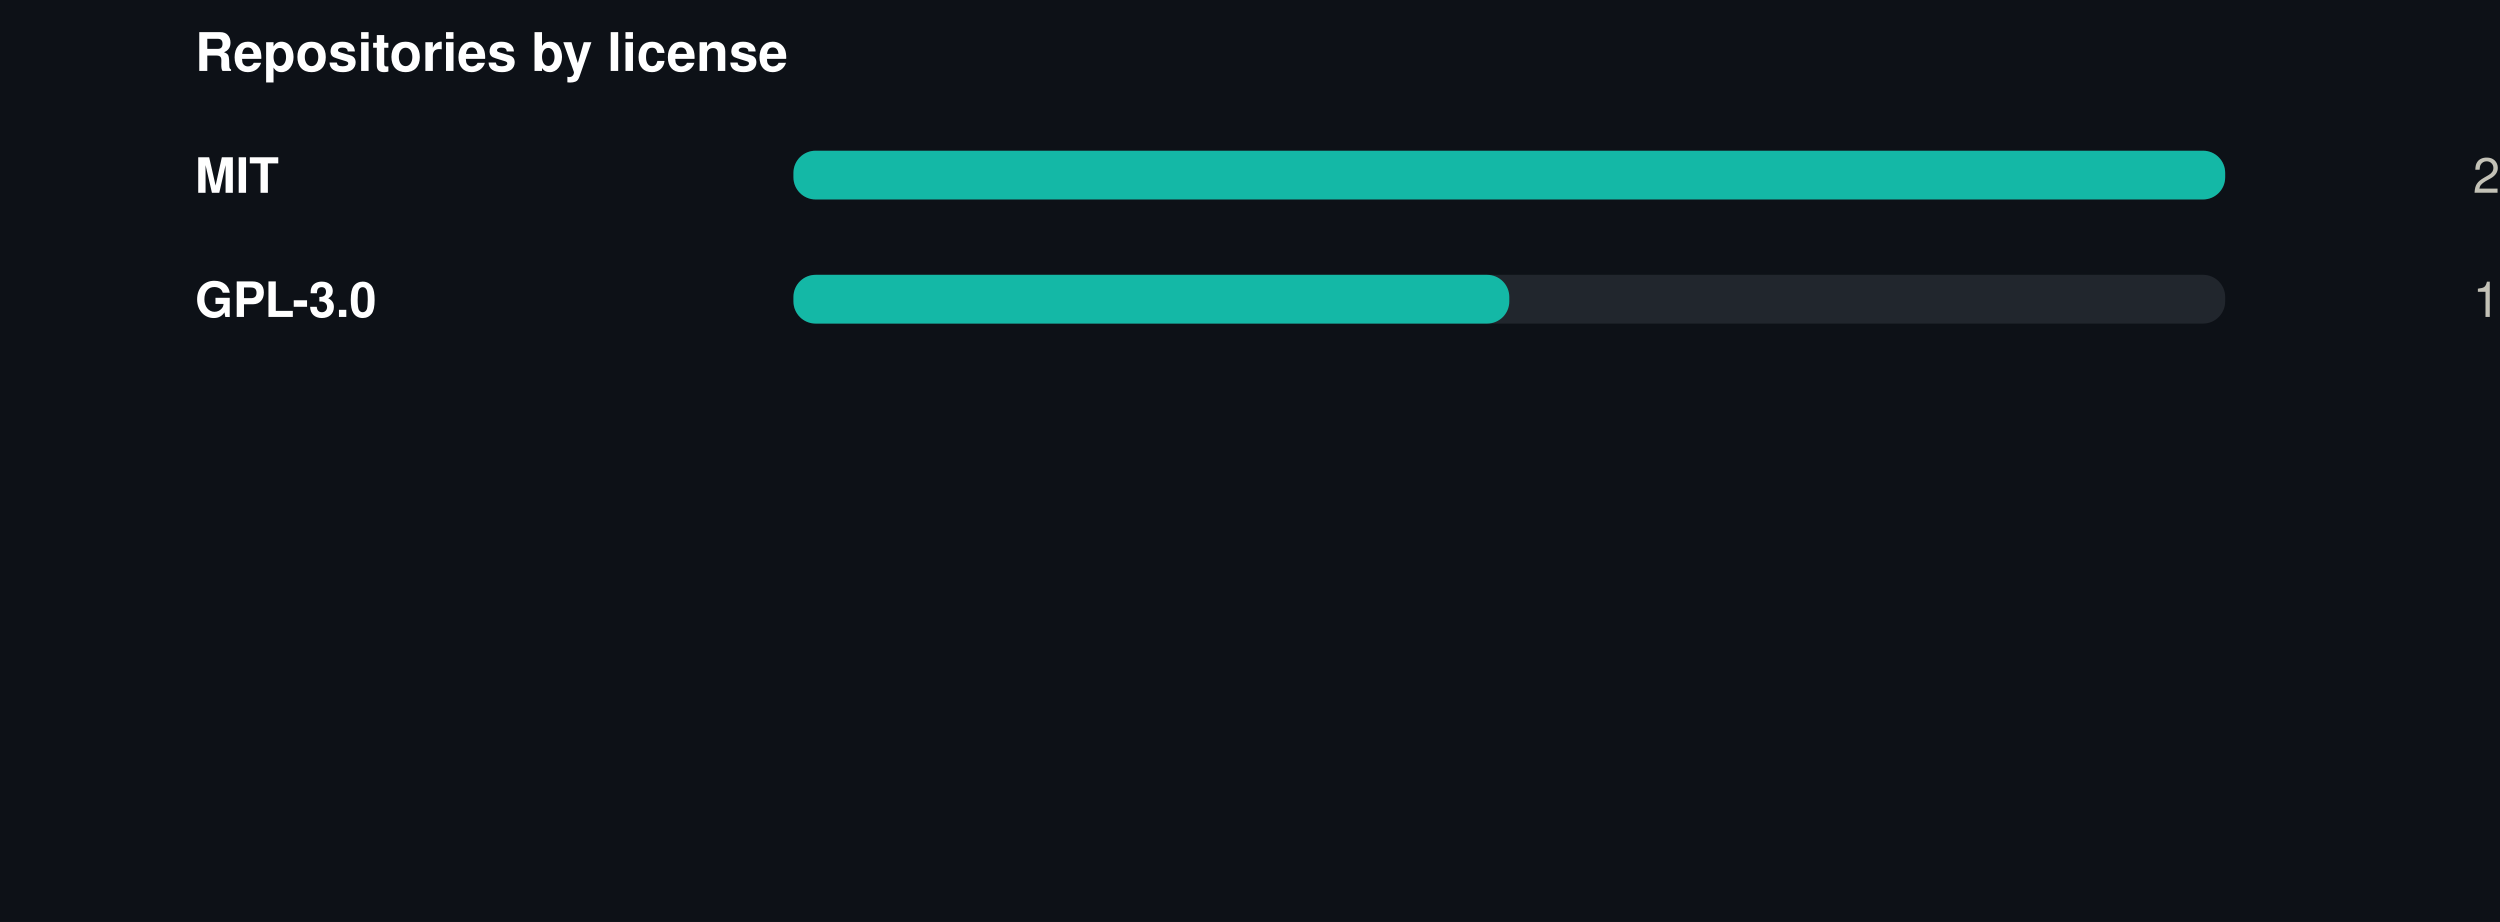
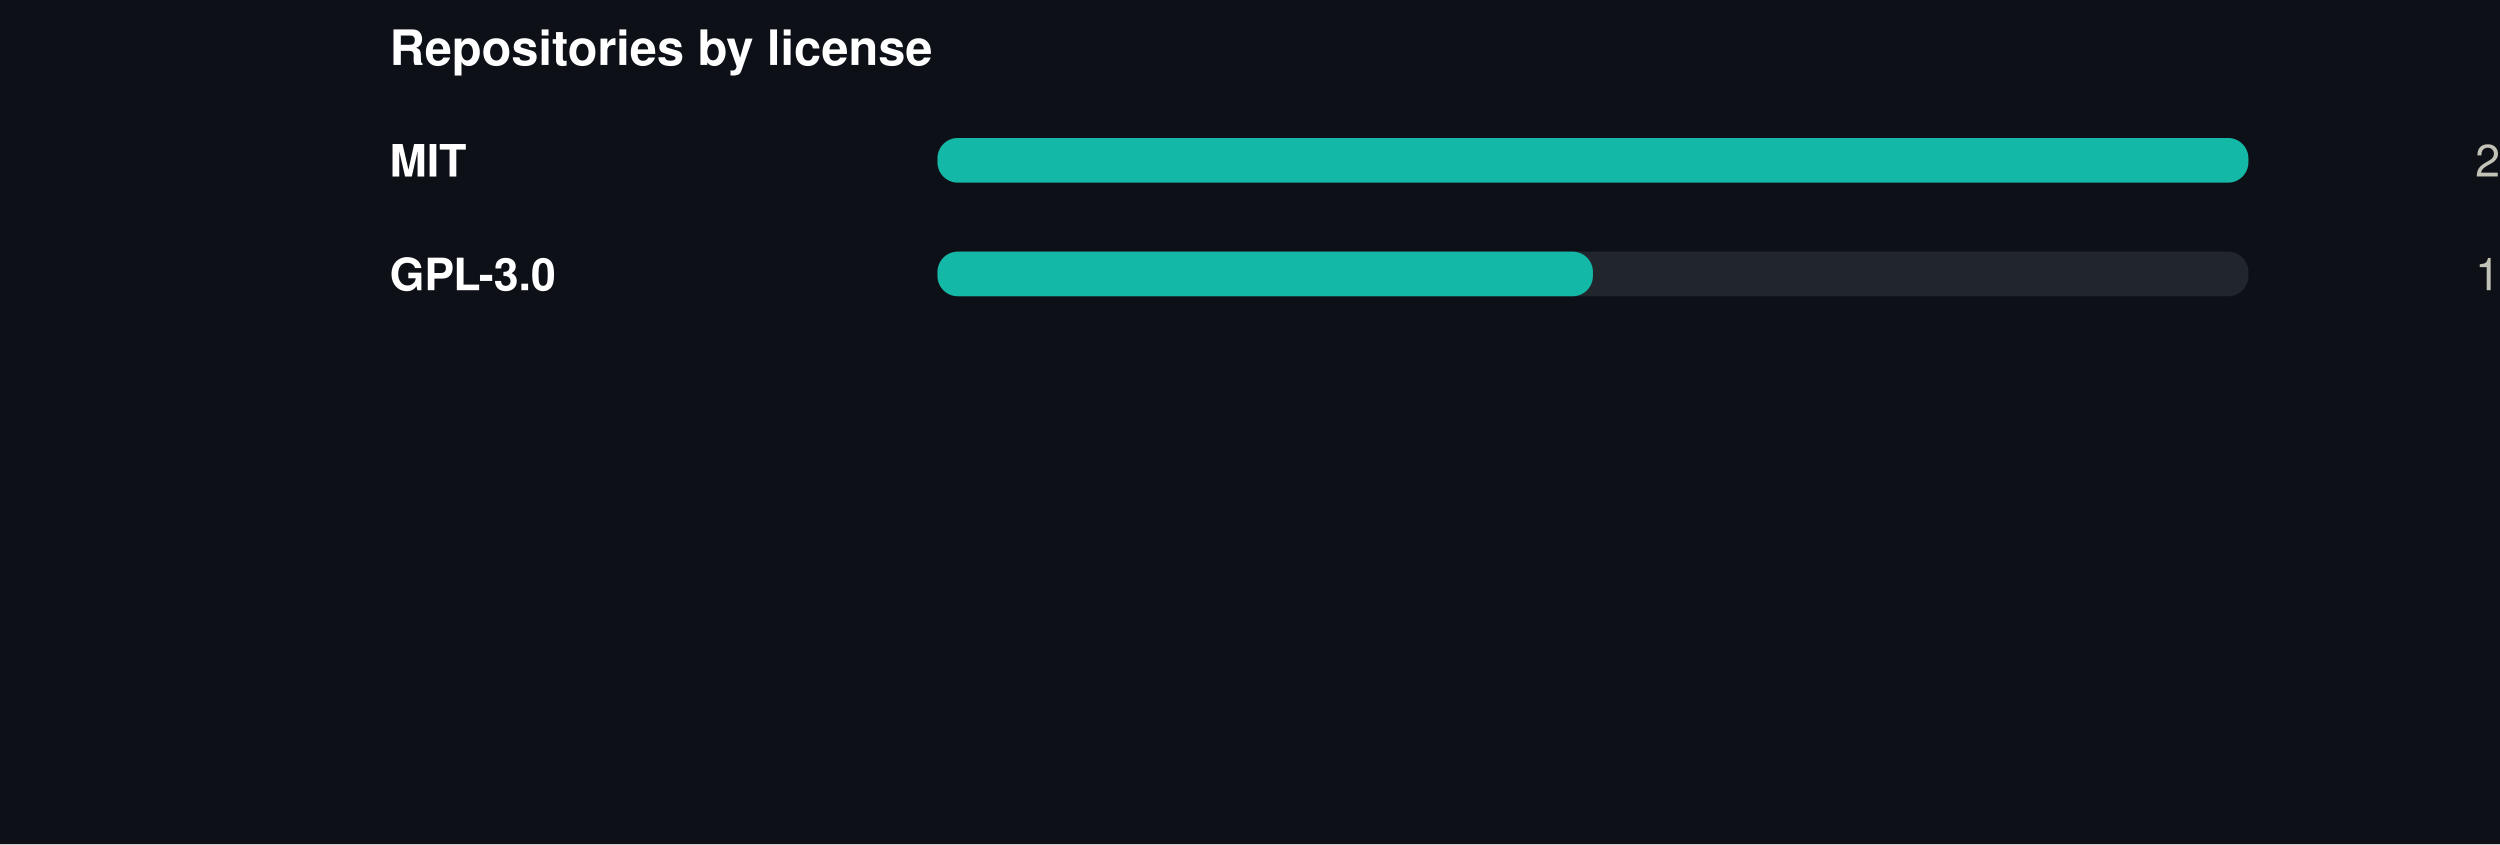
- <svg xmlns="http://www.w3.org/2000/svg" width="564" height="208" viewBox="0 0 564 208" role="img">
-   <rect width="564" height="208" fill="#0d1117" />
-   <g transform="translate(44,0)">
+ <svg xmlns="http://www.w3.org/2000/svg" width="616" height="208" viewBox="0 0 616 208" role="img">
+   <rect width="616" height="208" fill="#0d1117" />
+   <g transform="translate(96,0)">
    <text x="0" y="16" font-family="-apple-system,BlinkMacSystemFont,'Segoe UI',Helvetica,Arial,sans-serif" font-size="12" font-weight="700" fill="#ffffff" text-anchor="start">Repositories by license</text>
    <text x="0" y="43.5" font-family="-apple-system,BlinkMacSystemFont,'Segoe UI',Helvetica,Arial,sans-serif" font-size="11" font-weight="600" fill="#ffffff" text-anchor="start">MIT</text>
    <rect x="135" y="34" width="323" height="11" rx="5" fill="#21262d" />
    <rect x="135" y="34" width="323.0" height="11" rx="5" fill="#14b8a6" />
    <text x="520" y="43.5" font-family="-apple-system,BlinkMacSystemFont,'Segoe UI',Helvetica,Arial,sans-serif" font-size="11" font-weight="400" fill="#c3c2b7" text-anchor="end">2</text>
    <text x="0" y="71.5" font-family="-apple-system,BlinkMacSystemFont,'Segoe UI',Helvetica,Arial,sans-serif" font-size="11" font-weight="600" fill="#ffffff" text-anchor="start">GPL-3.0</text>
    <rect x="135" y="62" width="323" height="11" rx="5" fill="#21262d" />
    <rect x="135" y="62" width="161.5" height="11" rx="5" fill="#14b8a6" />
    <text x="520" y="71.5" font-family="-apple-system,BlinkMacSystemFont,'Segoe UI',Helvetica,Arial,sans-serif" font-size="11" font-weight="400" fill="#c3c2b7" text-anchor="end">1</text>
  </g>
</svg>
